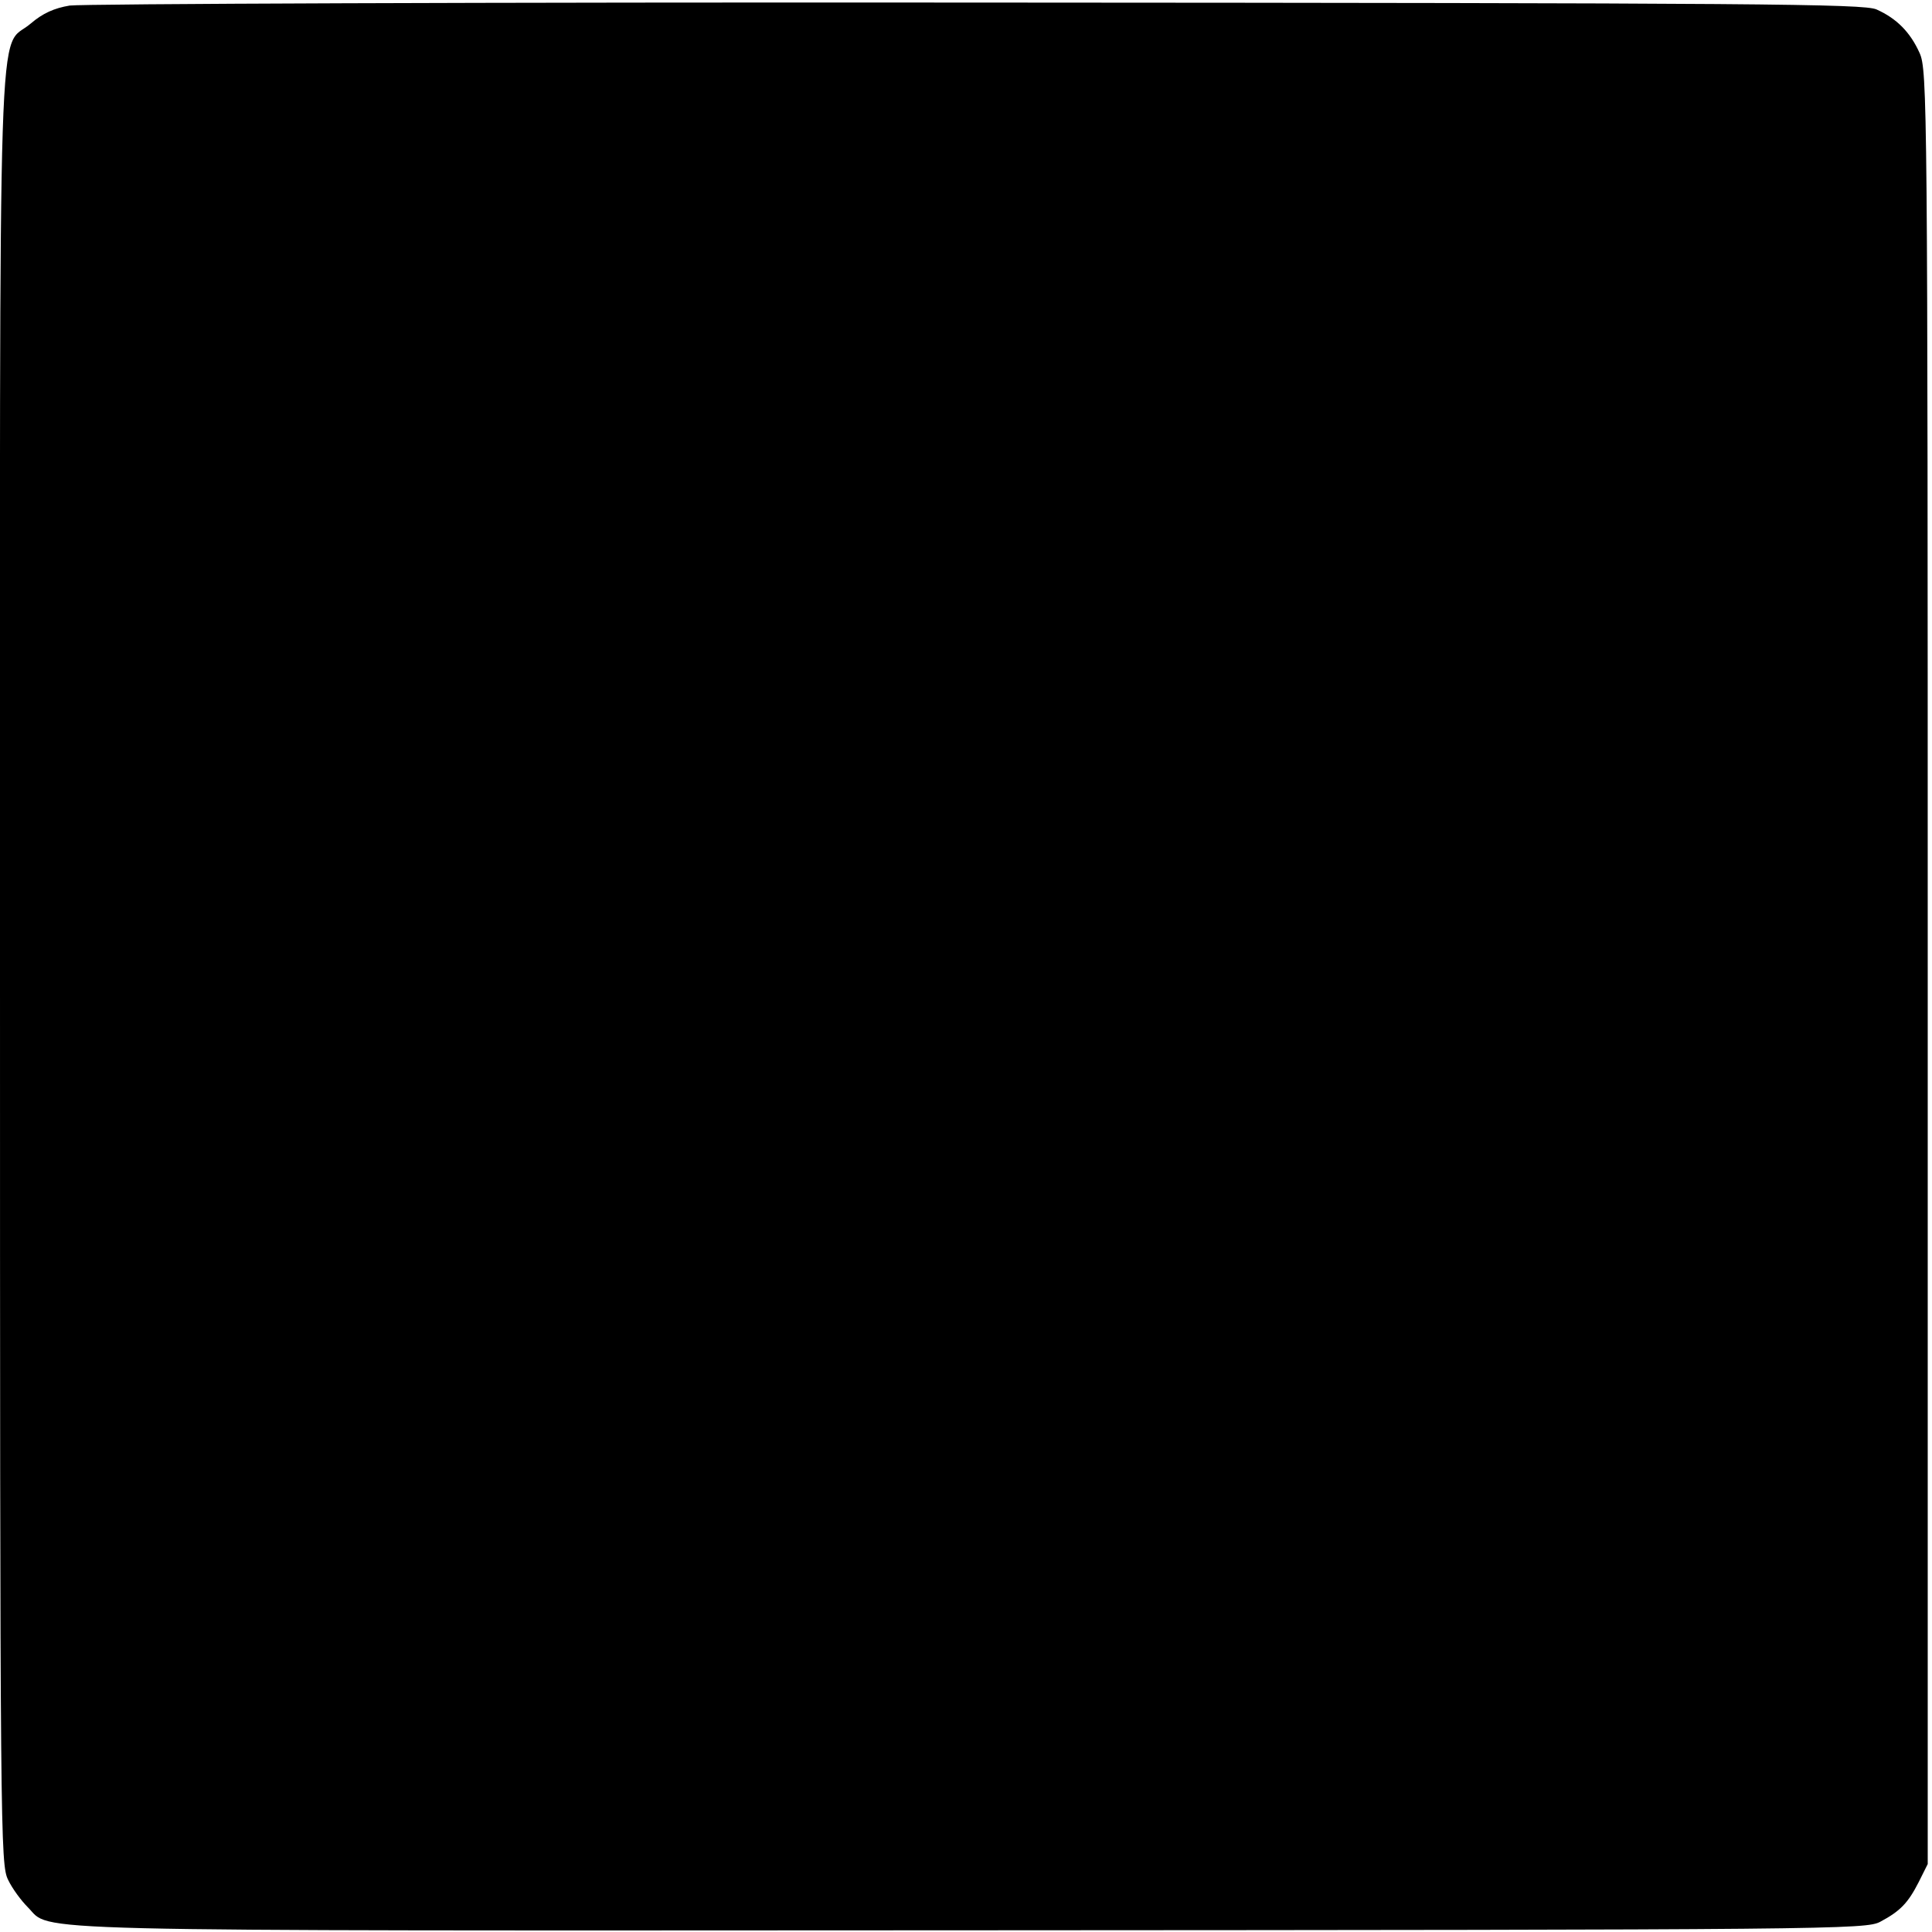
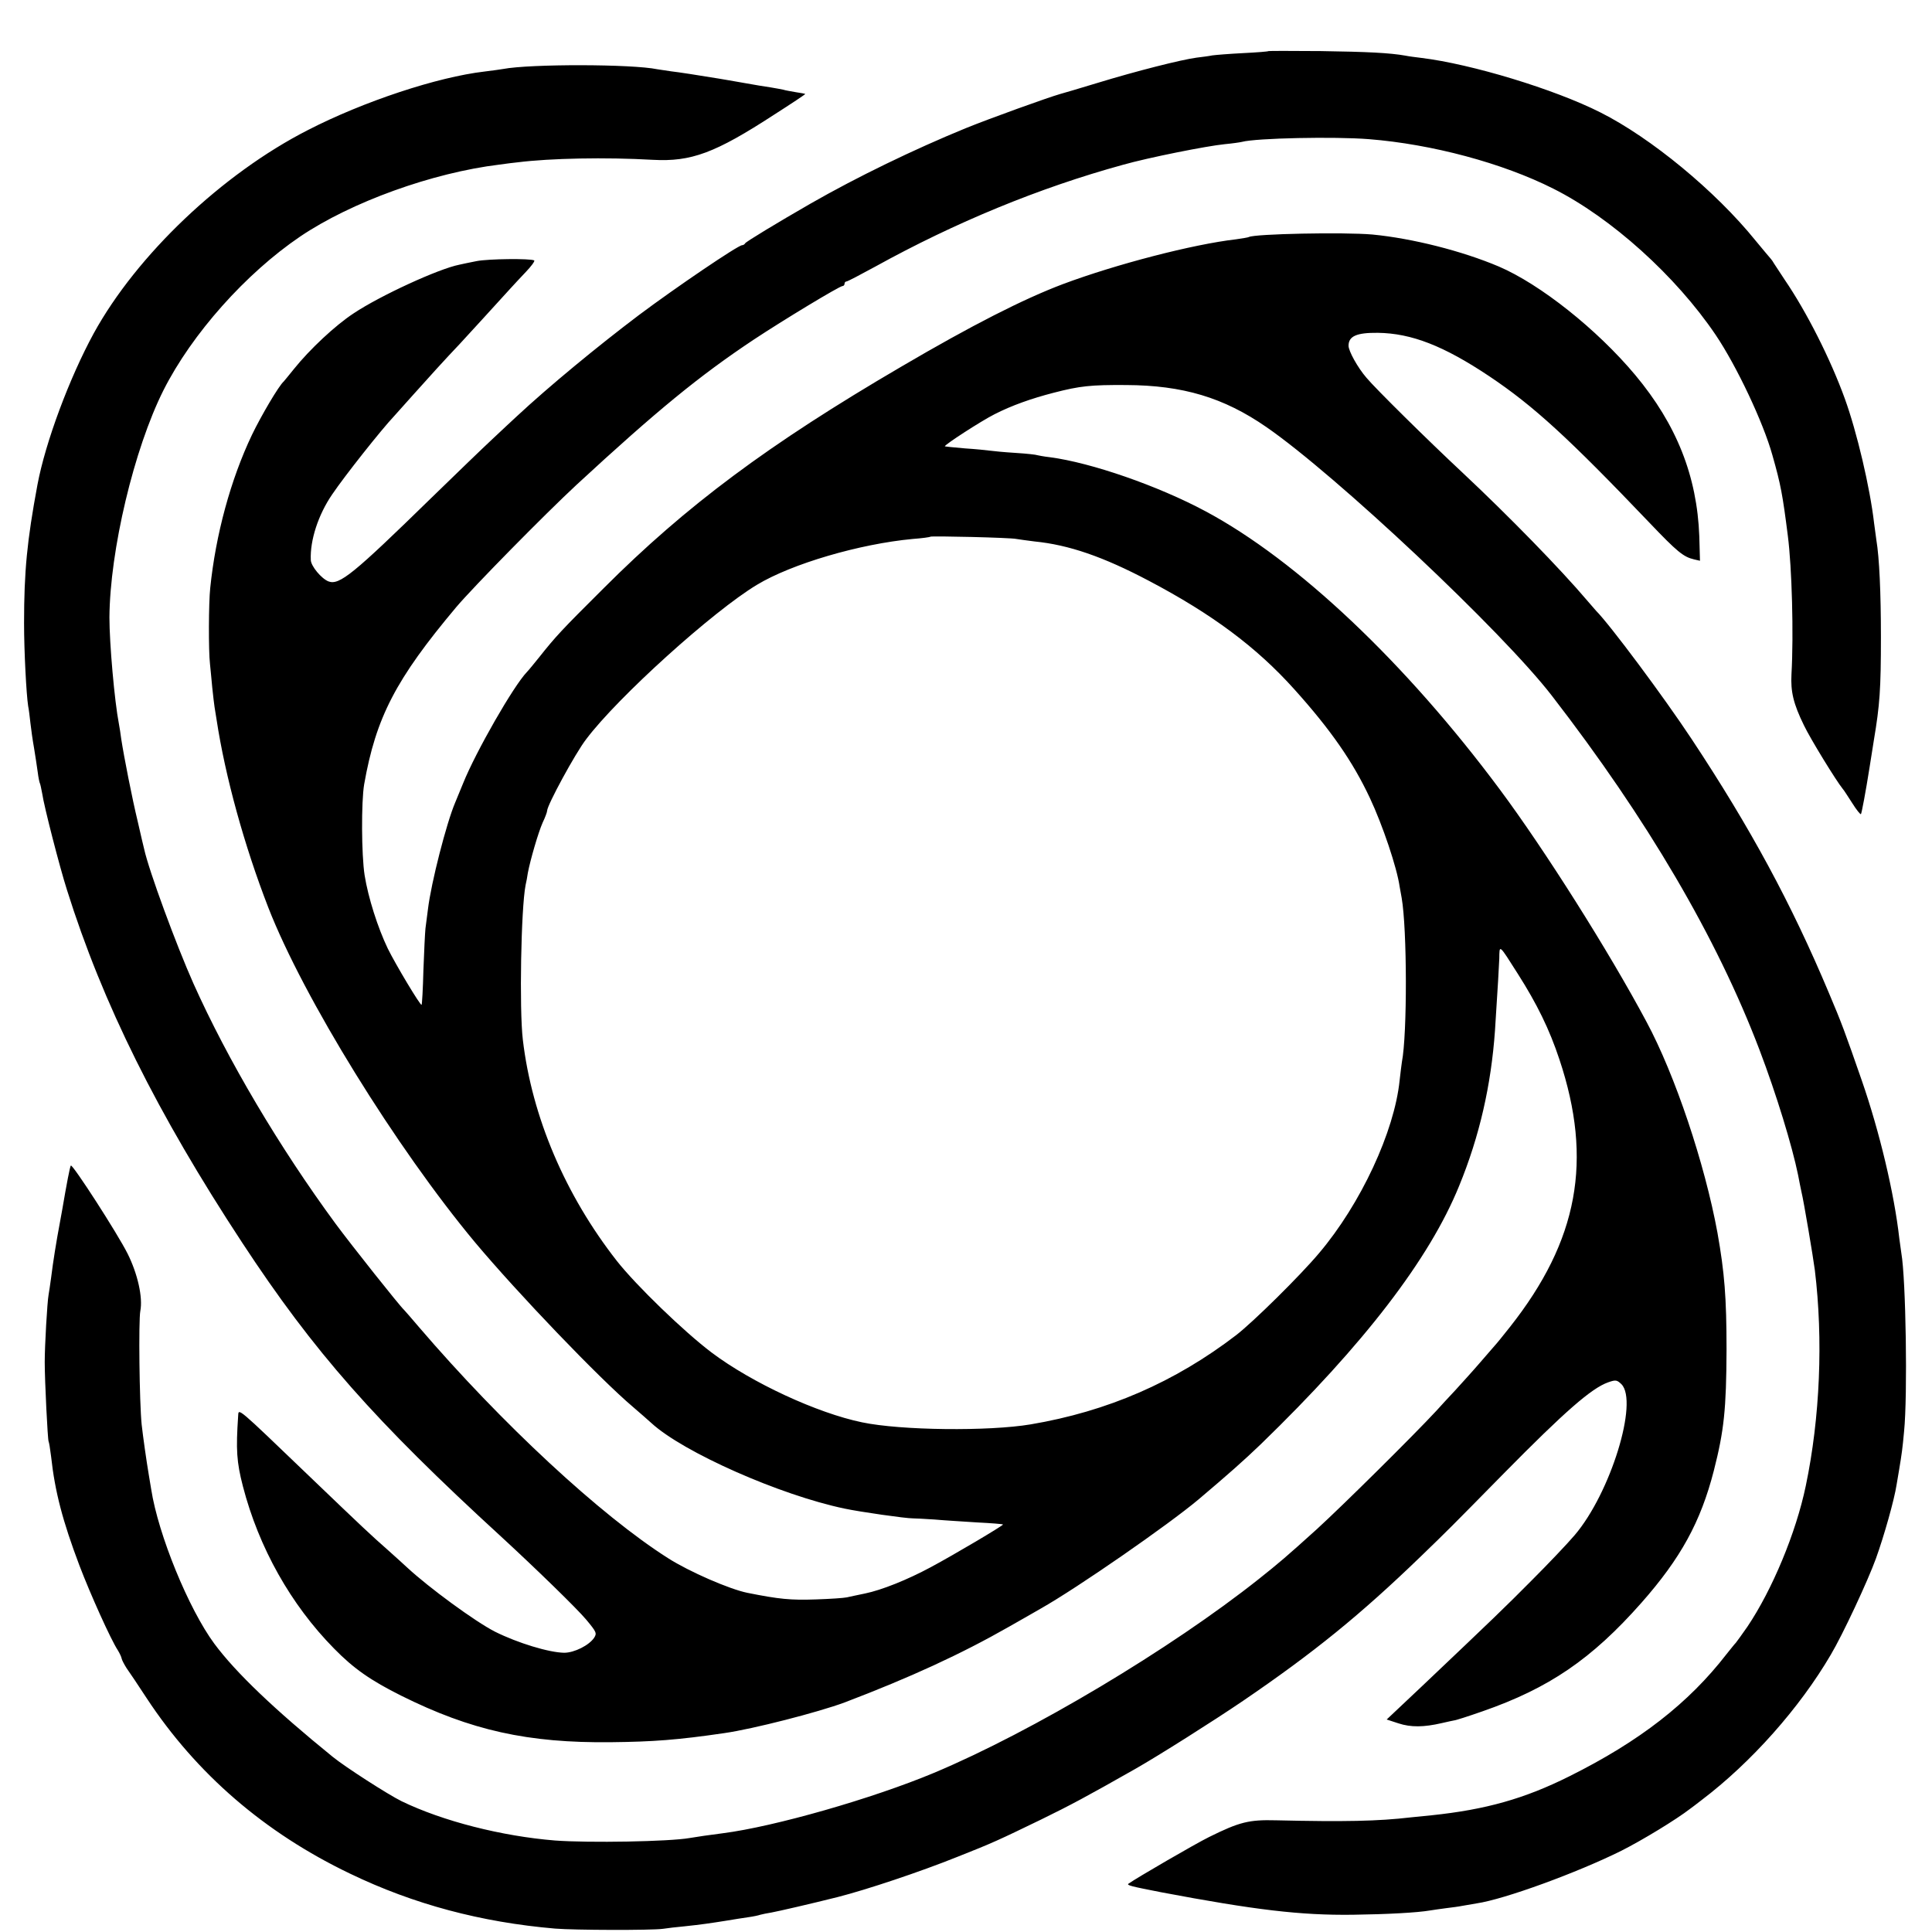
- <svg xmlns="http://www.w3.org/2000/svg" version="1.0" width="452pt" height="452pt" viewBox="0 0 452 452" preserveAspectRatio="xMidYMid meet">
-   <g transform="translate(0,452) scale(0.1,-0.1)" fill="#000000" stroke="none">
-     <path d="M163 4507 c-36 -6 -63 -18 -91 -42 -79 -68 -72 132 -72 -2211 0 -2035 1 -2096 19 -2132 10 -21 31 -49 46 -64 58 -58 -72 -55 2205 -54 2017 1 2096 2 2129 20 47 25 65 44 90 93 l21 42 0 2098 c0 2025 -1 2099 -19 2139 -22 49 -54 81 -101 102 -31 13 -264 15 -2106 16 -1138 1 -2093 -3 -2121 -7z" />
+ <svg xmlns="http://www.w3.org/2000/svg" version="1.0" width="851pt" height="851pt" viewBox="0 0 851 851" preserveAspectRatio="xMidYMid meet">
+   <g transform="translate(0,851) scale(0.1,-0.1)" fill="#000000" stroke="none">
+     <path d="M5588 8285 c-2 -2 -52 -6 -113 -9 -60 -3 -121 -8 -135 -10 -14 -3 -45 -7 -70 -10 -67 -9 -265 -59 -435 -111 -82 -25 -157 -47 -165 -49 -53 -15 -306 -106 -417 -151 -227 -93 -477 -214 -683 -332 -146 -84 -285 -168 -288 -175 -2 -4 -8 -8 -13 -8 -18 0 -292 -186 -455 -308 -184 -139 -395 -313 -539 -447 -18 -16 -65 -61 -106 -99 -41 -38 -162 -155 -270 -260 -342 -334 -404 -385 -452 -367 -31 12 -77 67 -78 94 -4 87 33 200 94 289 56 83 218 287 272 344 5 6 44 49 85 95 66 74 144 160 205 224 19 20 173 189 223 244 13 14 43 47 68 73 24 25 41 48 37 51 -18 9 -202 7 -253 -3 -30 -6 -65 -13 -77 -16 -91 -18 -348 -136 -465 -214 -81 -53 -194 -159 -263 -245 -22 -27 -42 -52 -45 -55 -22 -19 -100 -152 -140 -235 -94 -197 -160 -440 -184 -675 -7 -64 -8 -277 -1 -335 2 -22 7 -69 10 -104 4 -36 8 -74 10 -85 2 -12 6 -37 9 -56 38 -250 122 -555 228 -828 155 -397 562 -1056 911 -1475 188 -224 546 -598 696 -725 30 -26 66 -57 80 -70 140 -129 568 -318 851 -377 71 -15 268 -43 300 -43 8 0 51 -2 95 -5 44 -4 130 -9 190 -13 61 -3 111 -7 113 -9 4 -3 -217 -134 -318 -188 -104 -56 -217 -101 -290 -116 -30 -6 -66 -14 -80 -17 -14 -3 -74 -7 -135 -9 -113 -4 -163 1 -303 29 -79 16 -256 93 -350 153 -296 188 -732 592 -1097 1018 -33 39 -62 72 -65 75 -19 17 -231 284 -302 380 -247 336 -475 721 -626 1058 -75 168 -196 496 -217 592 -2 8 -15 62 -28 120 -25 103 -61 287 -73 365 -3 22 -7 51 -10 65 -20 103 -42 358 -42 470 2 295 108 742 238 1001 125 248 363 515 602 677 225 152 582 281 878 317 30 4 66 9 80 10 143 18 388 23 596 11 168 -9 273 29 534 199 77 49 138 90 137 91 -1 1 -20 5 -42 8 -22 4 -47 8 -55 11 -8 2 -33 6 -55 10 -22 3 -76 12 -120 20 -44 8 -93 16 -110 19 -91 15 -175 28 -210 32 -22 3 -49 7 -60 9 -110 23 -559 24 -680 1 -11 -2 -47 -7 -80 -11 -208 -24 -534 -132 -779 -258 -378 -193 -754 -551 -943 -895 -107 -196 -213 -480 -248 -667 -46 -247 -59 -382 -59 -610 0 -125 10 -313 18 -365 3 -14 7 -47 10 -75 3 -27 10 -77 16 -110 5 -33 13 -80 16 -105 3 -25 8 -48 10 -51 2 -4 6 -24 10 -45 8 -56 77 -324 109 -424 157 -500 397 -983 772 -1554 316 -481 583 -784 1142 -1296 151 -139 333 -316 373 -364 45 -54 48 -60 35 -80 -22 -33 -87 -66 -132 -66 -67 1 -205 43 -305 93 -88 45 -291 194 -386 282 -12 11 -50 46 -85 77 -75 66 -105 94 -349 328 -320 307 -309 298 -311 263 -10 -148 -7 -202 21 -310 70 -270 211 -521 401 -714 87 -89 162 -141 296 -208 307 -153 558 -209 924 -205 186 2 294 10 499 40 127 18 414 92 530 135 289 110 513 213 725 334 66 38 129 73 140 80 161 91 562 369 695 481 130 110 198 170 274 243 454 440 742 815 873 1137 90 219 141 444 158 684 14 220 17 270 19 318 1 62 -3 66 82 -68 84 -132 139 -244 183 -377 148 -444 83 -797 -218 -1178 -30 -38 -60 -75 -66 -81 -5 -6 -35 -40 -65 -75 -30 -35 -80 -90 -110 -123 -30 -32 -68 -73 -83 -90 -101 -109 -410 -415 -527 -522 -135 -122 -167 -149 -255 -219 -388 -308 -997 -672 -1431 -854 -270 -113 -703 -237 -930 -266 -49 -6 -124 -17 -146 -21 -90 -16 -444 -22 -593 -11 -235 19 -494 85 -676 173 -59 29 -249 151 -304 196 -255 207 -426 370 -521 498 -113 153 -247 480 -278 680 -3 19 -8 46 -10 60 -11 65 -26 171 -32 225 -10 97 -14 457 -6 500 12 60 -12 165 -56 253 -44 88 -242 395 -250 388 -4 -5 -18 -78 -38 -195 -3 -18 -8 -43 -10 -55 -16 -85 -30 -172 -39 -245 -4 -30 -9 -63 -11 -74 -6 -32 -17 -224 -17 -297 0 -83 13 -341 17 -349 2 -3 7 -33 11 -66 17 -156 51 -285 125 -481 48 -126 138 -326 169 -373 8 -13 16 -30 17 -37 1 -6 11 -25 21 -41 11 -15 51 -75 89 -133 219 -333 520 -593 896 -773 280 -135 577 -214 903 -242 83 -7 425 -8 475 -1 19 3 62 8 95 11 76 8 116 14 185 25 30 5 73 12 95 15 22 3 46 8 54 11 8 2 30 7 50 10 28 5 176 39 291 68 126 32 363 111 527 177 157 62 180 73 368 164 131 64 202 102 415 223 102 58 344 211 475 300 311 212 516 378 784 637 120 116 124 120 365 365 269 273 386 375 459 401 34 12 39 11 59 -8 76 -77 -48 -480 -206 -665 -34 -40 -119 -129 -188 -198 -122 -123 -168 -167 -482 -465 l-158 -149 52 -17 c55 -18 112 -17 190 1 25 6 50 11 55 12 6 0 62 18 125 40 293 102 481 230 700 478 173 196 261 356 319 582 45 176 55 271 56 533 0 231 -9 340 -40 515 -56 305 -187 696 -313 930 -165 309 -448 757 -646 1023 -415 558 -892 1009 -1296 1225 -209 112 -503 214 -685 238 -27 3 -52 8 -56 9 -3 2 -45 7 -95 10 -49 3 -100 8 -114 10 -14 2 -63 7 -110 10 -47 4 -86 8 -88 9 -5 5 162 113 218 141 76 39 164 70 261 95 116 30 163 35 319 34 250 -1 430 -55 618 -185 307 -212 1040 -901 1258 -1184 419 -542 726 -1065 914 -1559 75 -197 144 -424 170 -551 5 -27 12 -61 15 -75 10 -40 52 -290 59 -345 37 -305 23 -649 -40 -950 -43 -207 -148 -458 -257 -620 -23 -33 -46 -65 -51 -71 -6 -6 -24 -29 -41 -50 -167 -216 -383 -384 -692 -538 -198 -99 -369 -147 -608 -172 -33 -3 -73 -7 -90 -9 -144 -17 -292 -20 -595 -13 -118 3 -160 -7 -295 -74 -59 -29 -319 -180 -354 -205 -10 -7 11 -12 144 -38 413 -78 614 -102 845 -99 148 2 282 9 340 19 14 2 45 7 70 10 25 3 56 7 70 10 13 2 42 7 64 11 123 18 445 136 638 232 93 47 241 137 303 185 6 4 28 21 50 38 219 166 432 406 569 640 53 89 164 327 199 424 36 100 81 259 91 325 3 19 8 49 11 65 12 72 15 94 22 170 16 159 8 672 -12 785 -2 14 -6 43 -9 65 -22 197 -87 470 -165 695 -74 213 -89 254 -145 386 -166 395 -345 726 -605 1119 -123 186 -360 504 -421 565 -3 3 -20 23 -39 45 -117 138 -344 371 -551 565 -151 141 -382 369 -421 416 -39 45 -79 118 -79 141 0 42 35 58 129 57 148 -2 290 -57 492 -192 194 -130 348 -271 704 -644 123 -129 150 -151 197 -162 l26 -6 -3 108 c-10 265 -100 492 -282 710 -169 202 -419 400 -601 478 -163 69 -381 124 -557 141 -126 11 -519 3 -544 -11 -3 -2 -29 -6 -56 -10 -191 -22 -529 -110 -762 -197 -175 -66 -401 -181 -713 -364 -585 -342 -948 -613 -1310 -975 -187 -186 -212 -213 -285 -305 -22 -27 -46 -57 -54 -65 -59 -61 -225 -351 -281 -490 -12 -30 -28 -68 -35 -85 -38 -89 -106 -353 -120 -470 -4 -27 -8 -66 -11 -85 -2 -19 -6 -102 -9 -184 -2 -82 -6 -150 -8 -152 -5 -5 -114 177 -149 248 -44 92 -86 223 -102 323 -14 90 -15 323 -2 400 52 295 139 463 405 780 77 91 392 411 531 540 354 327 541 480 780 639 130 86 378 236 391 236 5 0 9 5 9 10 0 6 4 10 8 10 5 0 62 30 128 66 351 194 722 347 1090 448 113 32 369 83 449 91 33 3 67 8 75 10 63 17 410 24 560 12 277 -22 588 -105 812 -218 255 -128 540 -385 715 -644 93 -138 210 -386 250 -530 37 -130 45 -174 68 -355 18 -140 26 -433 16 -610 -4 -76 8 -129 55 -225 28 -59 143 -246 171 -280 5 -5 23 -34 42 -63 18 -29 36 -51 38 -48 3 3 21 98 38 206 2 14 11 68 19 120 26 155 31 224 31 455 0 194 -7 349 -20 426 -2 13 -6 47 -10 74 -18 157 -76 403 -129 549 -63 174 -168 382 -265 524 -20 30 -40 61 -46 70 -5 9 -12 19 -15 22 -3 3 -33 39 -67 80 -176 218 -461 453 -684 565 -202 102 -567 213 -789 240 -25 3 -56 7 -70 10 -68 12 -165 17 -372 20 -125 1 -229 1 -230 0z m-1111 -2149 c12 -2 48 -7 80 -11 151 -15 302 -67 503 -173 279 -147 474 -292 641 -478 161 -179 258 -319 333 -479 56 -119 119 -306 131 -390 2 -11 6 -33 9 -50 24 -137 25 -600 1 -723 -2 -11 -6 -48 -10 -81 -23 -225 -171 -544 -355 -761 -83 -99 -290 -303 -365 -361 -270 -207 -567 -336 -905 -393 -184 -31 -572 -27 -743 9 -198 41 -485 174 -662 307 -122 92 -333 296 -418 404 -227 290 -374 634 -414 974 -16 135 -8 578 12 681 3 13 8 38 10 54 11 58 46 178 65 221 11 23 20 47 20 53 0 24 124 253 172 315 139 185 559 564 752 680 154 93 452 180 686 202 41 3 77 8 78 10 6 4 354 -4 379 -10z" />
  </g>
</svg>
